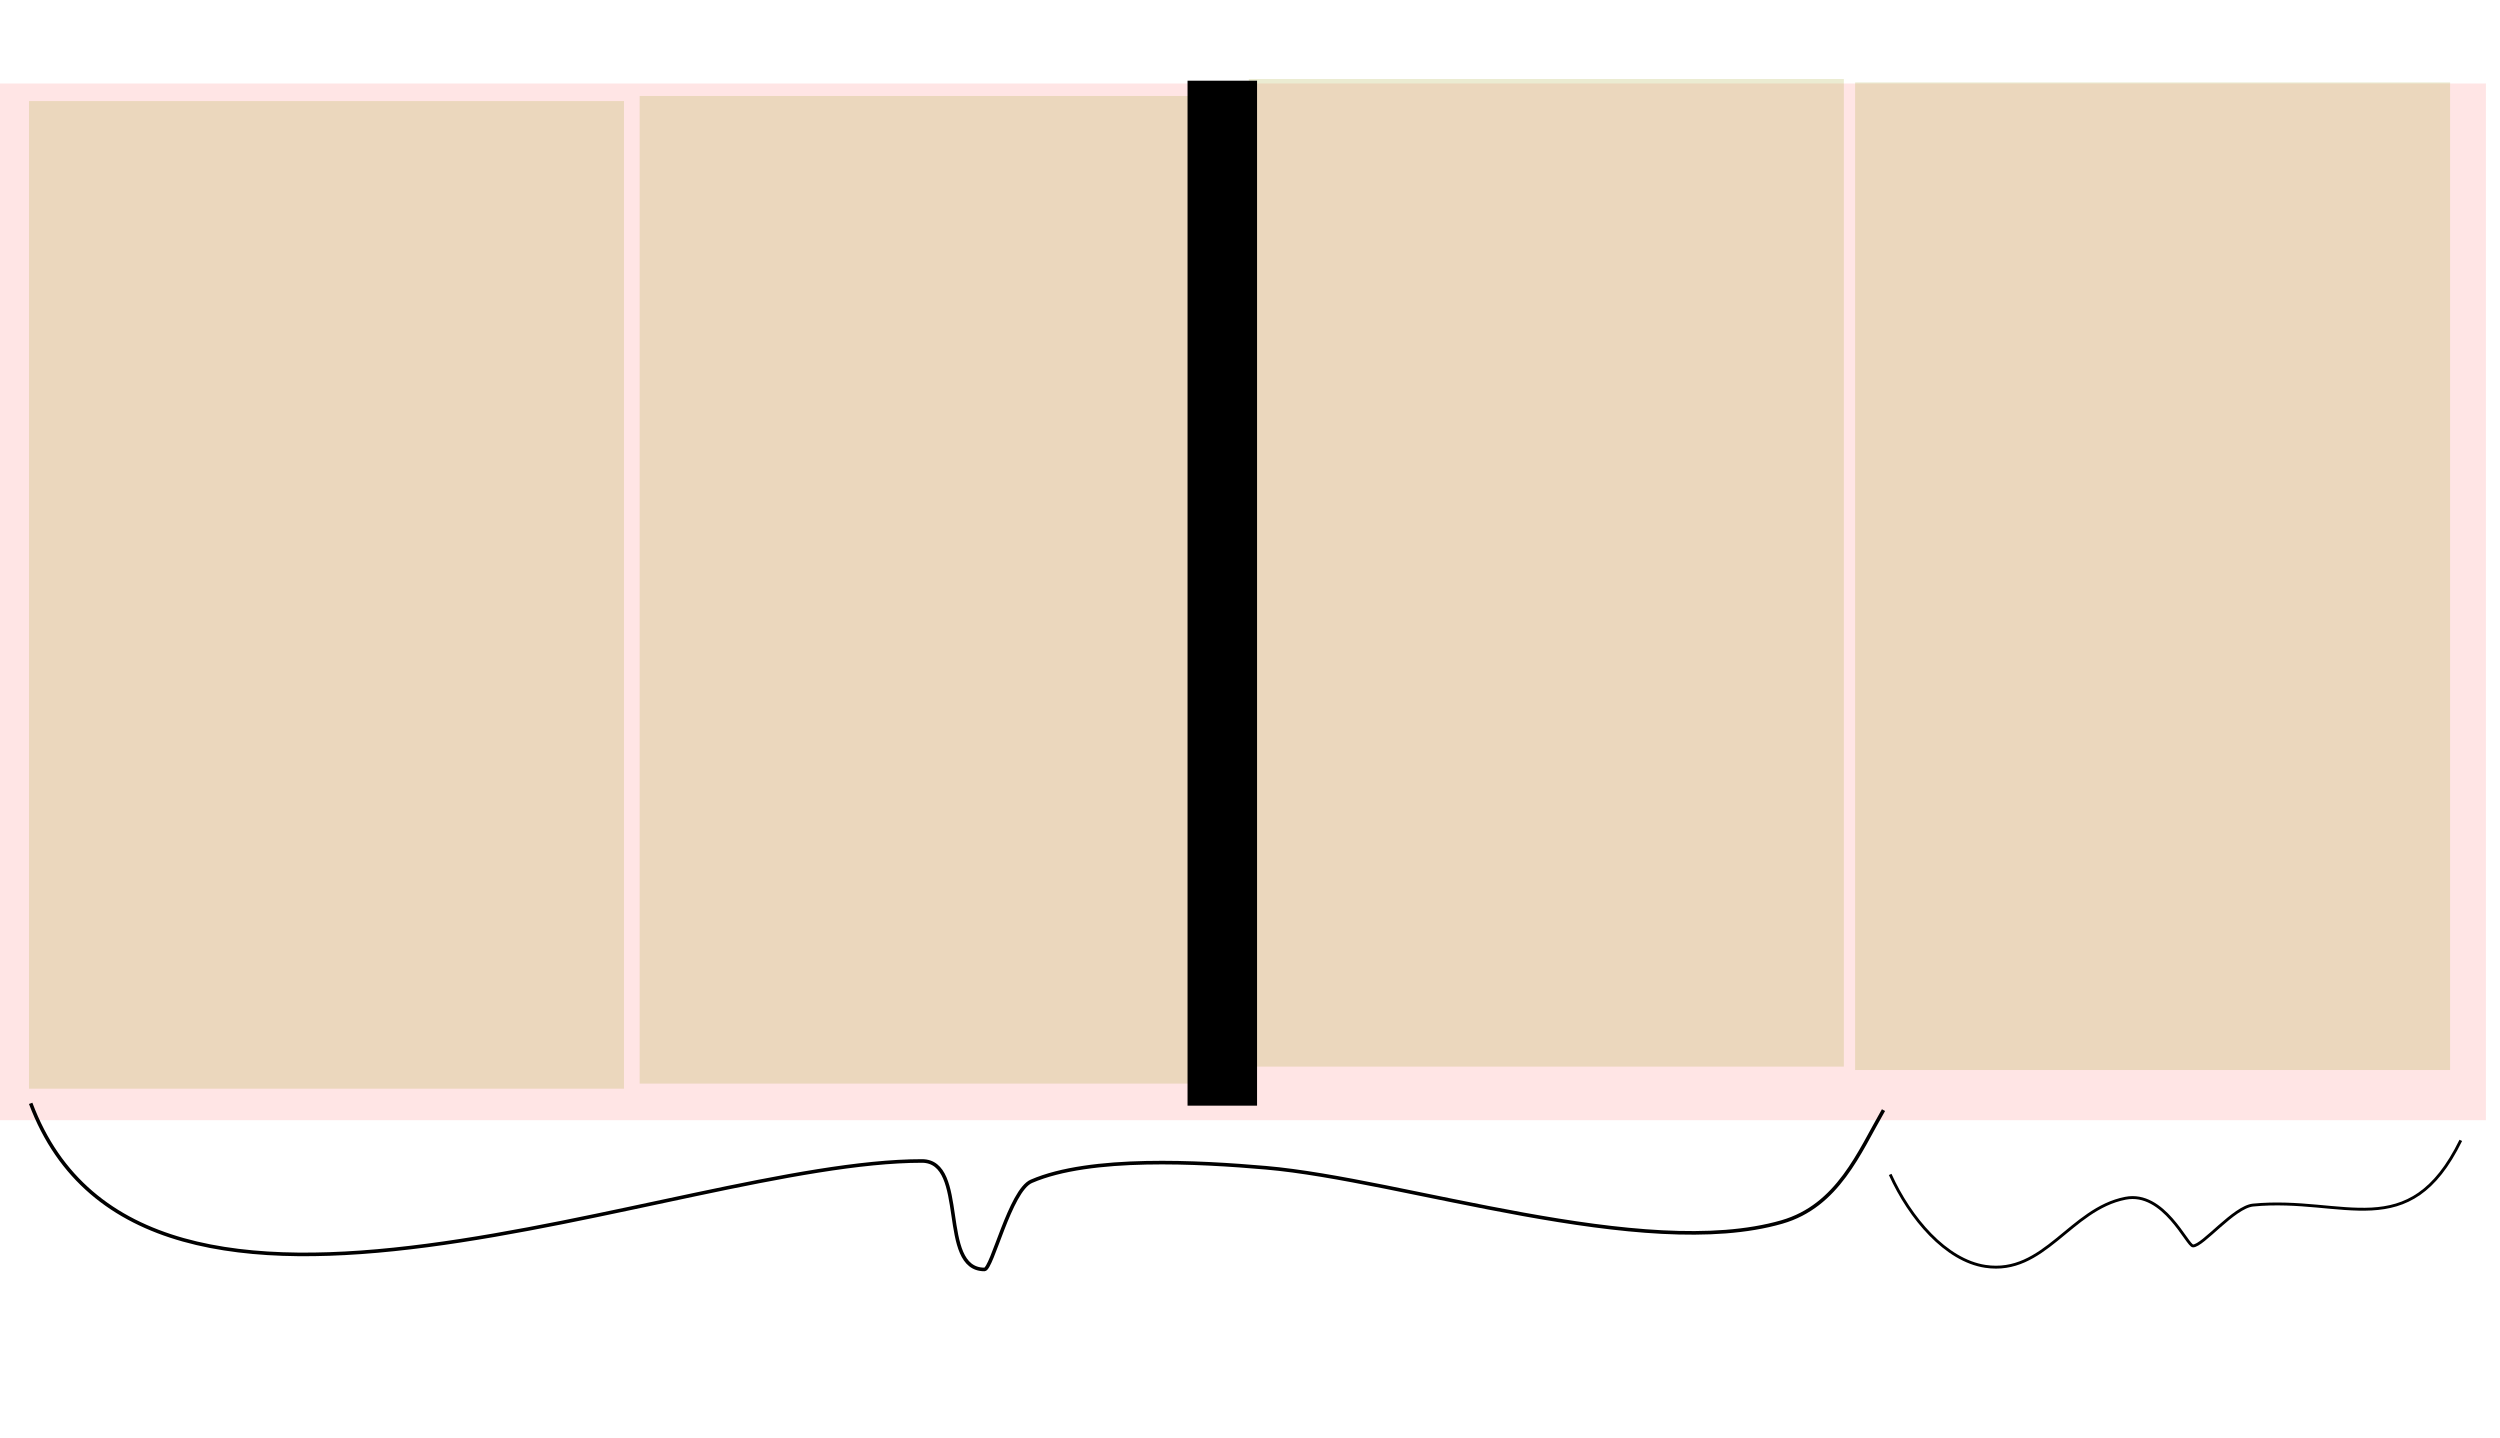
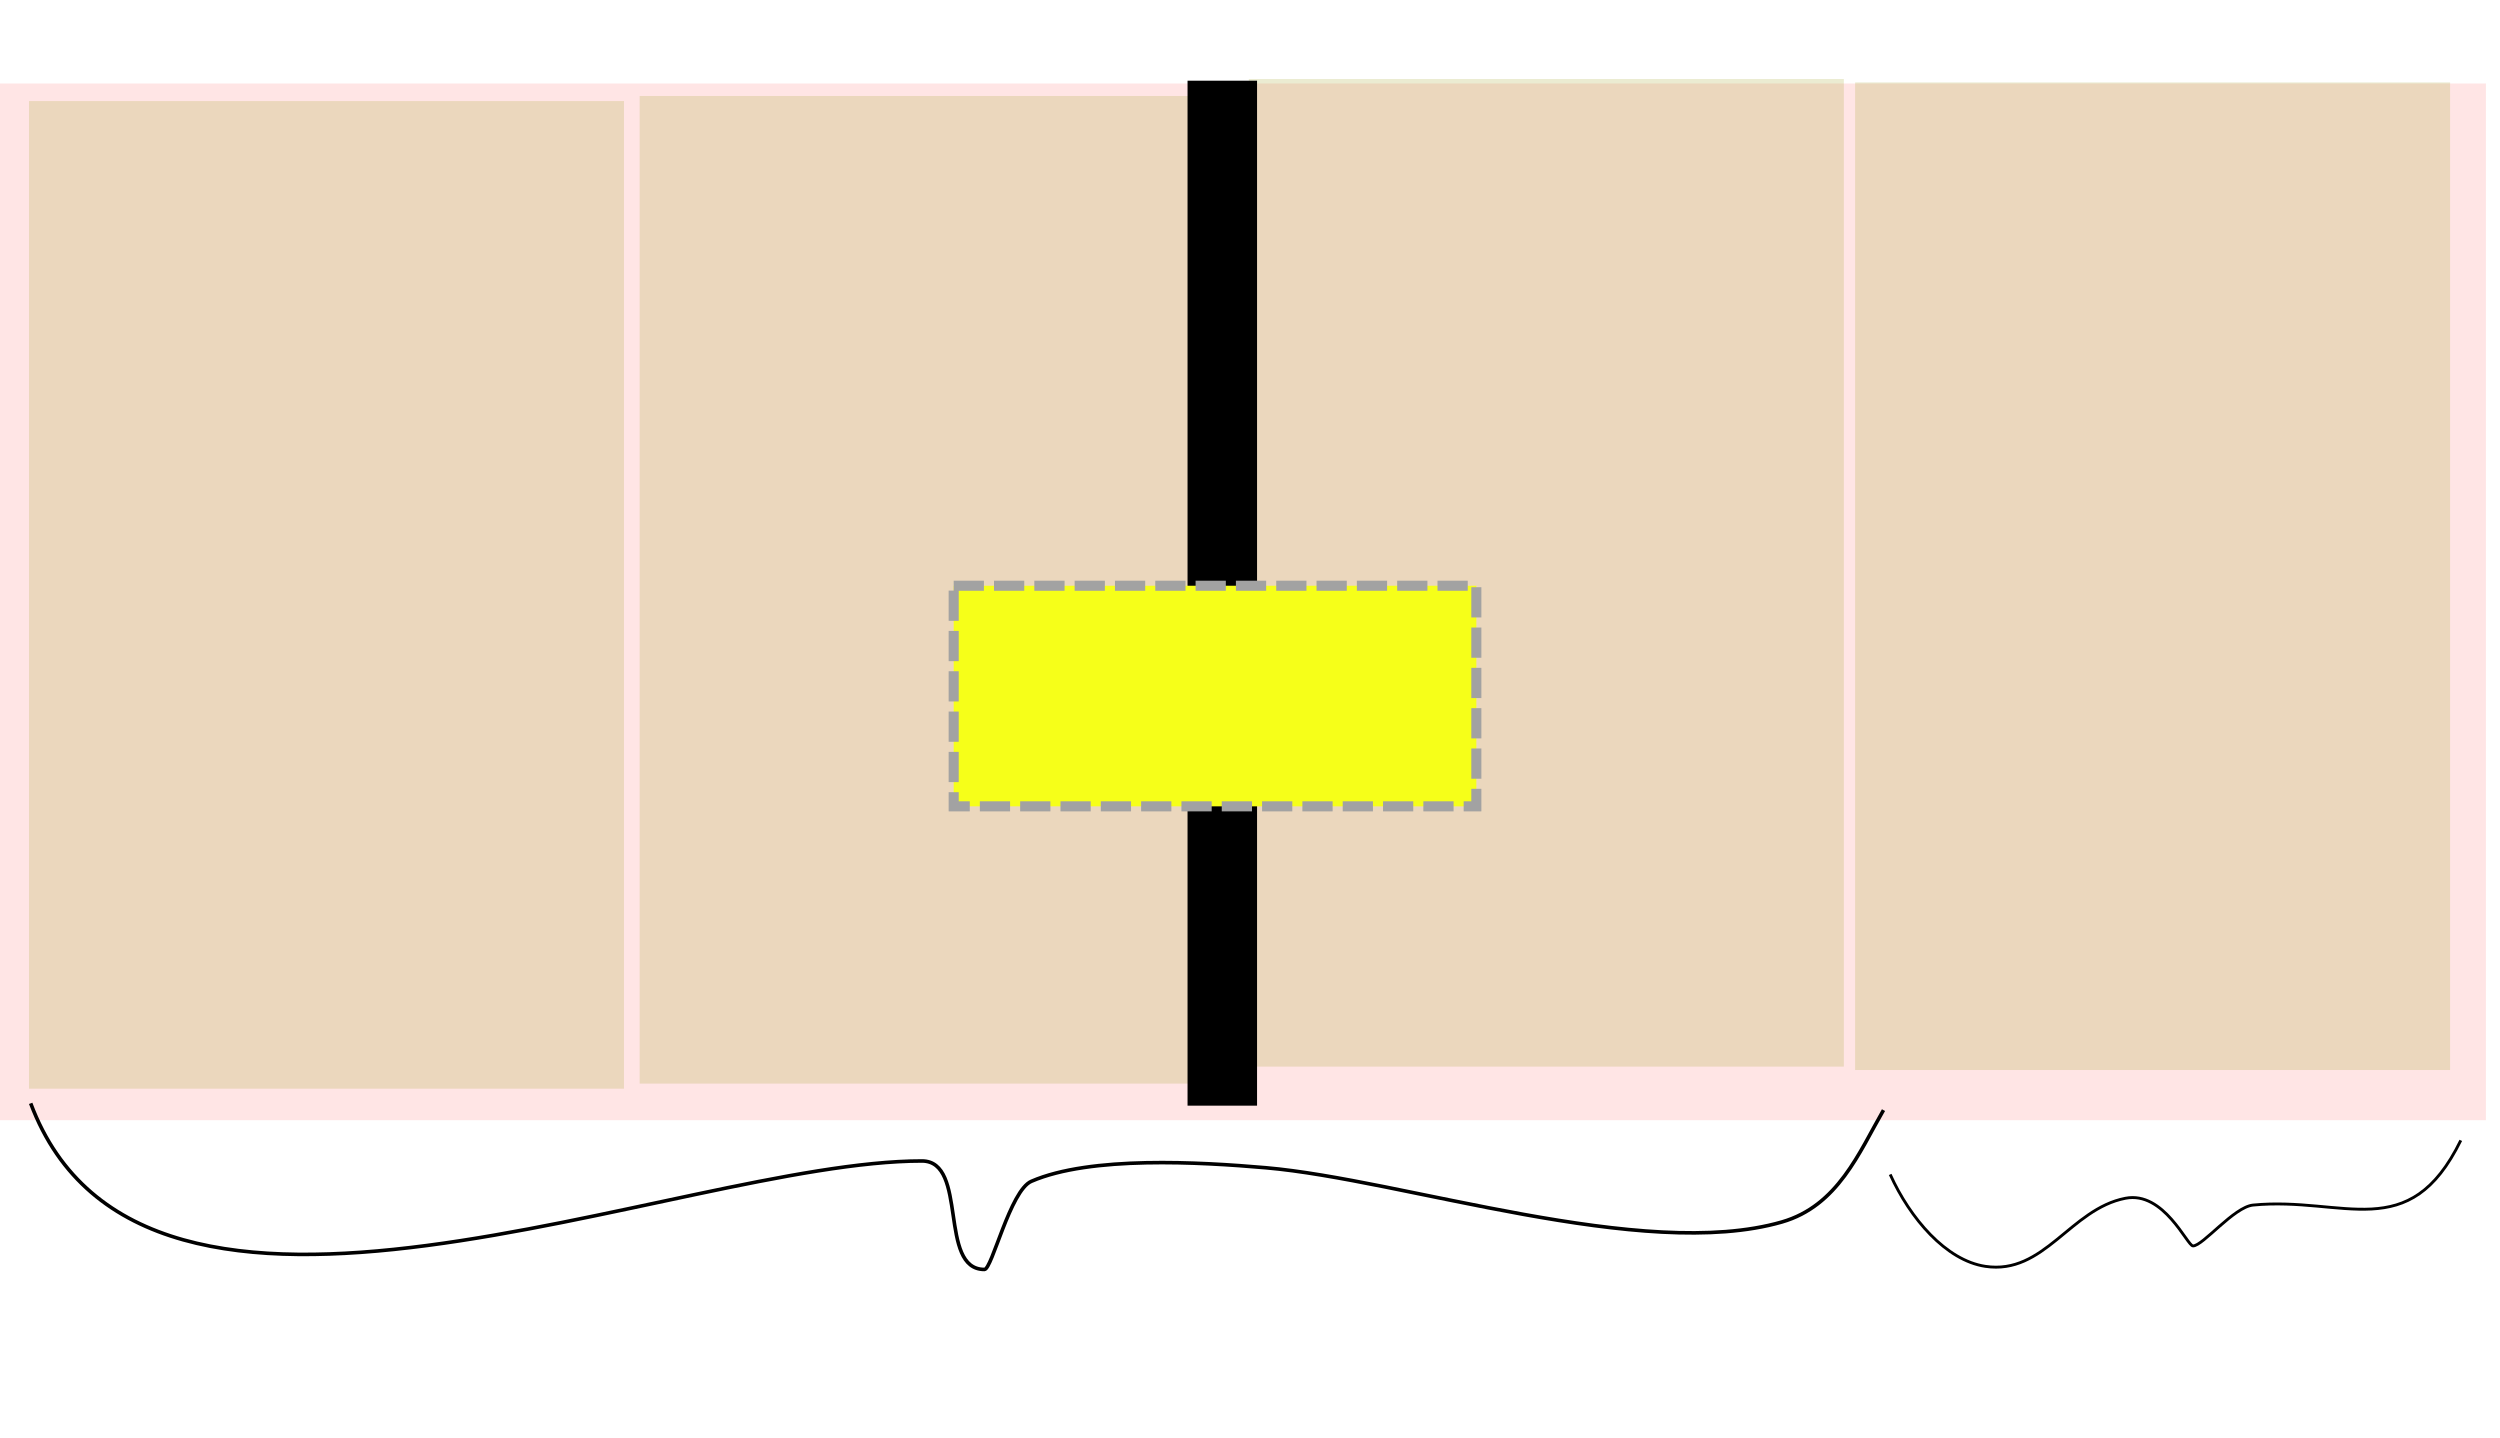
<svg xmlns="http://www.w3.org/2000/svg" width="210mm" height="120.759mm" viewBox="0 0 744.094 427.886" id="svg2" version="1.1">
  <defs id="defs4" />
  <g id="layer1" transform="translate(-19.6534,-0.00747881)">
    <rect style="opacity:0.19;fill:#ff7777;fill-opacity:1;stroke:none;stroke-width:7.981;stroke-linecap:butt;stroke-miterlimit:4;stroke-dasharray:15.962, 7.981;stroke-dashoffset:0;stroke-opacity:1" id="rect4136" width="739.916" height="308.571" x="19.653" y="24.855" />
    <rect style="opacity:0.19;fill:#96980e;fill-opacity:1;stroke:none;stroke-width:7.981;stroke-linecap:butt;stroke-miterlimit:4;stroke-dasharray:15.962, 7.981;stroke-dashoffset:0;stroke-opacity:1" id="rect4138" width="177.09" height="293.954" x="28.282" y="30.088" />
    <rect style="opacity:0.19;fill:#96980e;fill-opacity:1;stroke:none;stroke-width:7.981;stroke-linecap:butt;stroke-miterlimit:4;stroke-dasharray:15.962, 7.981;stroke-dashoffset:0;stroke-opacity:1" id="rect4138-5" width="177.09" height="293.954" x="210.035" y="28.573" />
    <rect style="opacity:0.19;fill:#96980e;fill-opacity:1;stroke:none;stroke-width:7.981;stroke-linecap:butt;stroke-miterlimit:4;stroke-dasharray:15.962, 7.981;stroke-dashoffset:0;stroke-opacity:1" id="rect4138-6" width="177.09" height="293.954" x="391.355" y="23.522" />
    <rect style="opacity:0.19;fill:#96980e;fill-opacity:1;stroke:none;stroke-width:7.981;stroke-linecap:butt;stroke-miterlimit:4;stroke-dasharray:15.962, 7.981;stroke-dashoffset:0;stroke-opacity:1" id="rect4138-7" width="177.09" height="293.954" x="571.807" y="24.532" />
    <path style="fill:none;fill-rule:evenodd;stroke:#000000;stroke-width:20.689;stroke-linecap:butt;stroke-linejoin:miter;stroke-miterlimit:4;stroke-dasharray:none;stroke-opacity:1" d="m 383.455,24.027 0,305.066" id="path4169" />
    <flowRoot xml:space="preserve" id="flowRoot4171" style="font-style:normal;font-weight:normal;font-size:22.5px;line-height:125%;font-family:sans-serif;letter-spacing:0px;word-spacing:0px;fill:#000000;fill-opacity:1;stroke:none;stroke-width:1px;stroke-linecap:butt;stroke-linejoin:miter;stroke-opacity:1" transform="translate(59.599,66.67007)">
      <flowRegion id="flowRegion4173">
        <rect id="rect4175" width="246.477" height="85.863" x="87.883" y="-69.917" />
      </flowRegion>
      <flowPara id="flowPara4177">filtering</flowPara>
    </flowRoot>
    <flowRoot xml:space="preserve" id="flowRoot4171-2" style="font-style:normal;font-weight:normal;font-size:22.5px;line-height:125%;font-family:sans-serif;letter-spacing:0px;word-spacing:0px;fill:#000000;fill-opacity:1;stroke:none;stroke-width:1px;stroke-linecap:butt;stroke-linejoin:miter;stroke-opacity:1" transform="translate(387.4952,64.59332)">
      <flowRegion id="flowRegion4173-9">
        <rect id="rect4175-7" width="246.477" height="85.863" x="87.883" y="-69.917" />
      </flowRegion>
      <flowPara id="flowPara4177-9">abstracting</flowPara>
    </flowRoot>
    <flowRoot xml:space="preserve" id="flowRoot4209" style="font-style:normal;font-weight:normal;font-size:22.5px;line-height:125%;font-family:sans-serif;letter-spacing:0px;word-spacing:0px;fill:#000000;fill-opacity:1;stroke:none;stroke-width:1px;stroke-linecap:butt;stroke-linejoin:miter;stroke-opacity:1">
      <flowRegion id="flowRegion4211">
        <rect id="rect4213" width="95.964" height="180.817" x="40.406" y="88.677" />
      </flowRegion>
      <flowPara id="flowPara4215">spatial</flowPara>
    </flowRoot>
    <flowRoot transform="translate(170.0572,4.994518)" xml:space="preserve" id="flowRoot4209-9" style="font-style:normal;font-weight:normal;font-size:22.5px;line-height:125%;font-family:sans-serif;letter-spacing:0px;word-spacing:0px;fill:#000000;fill-opacity:1;stroke:none;stroke-width:1px;stroke-linecap:butt;stroke-linejoin:miter;stroke-opacity:1">
      <flowRegion id="flowRegion4211-4">
        <rect id="rect4213-4" width="112.127" height="41.416" x="40.406" y="88.677" />
      </flowRegion>
      <flowPara id="flowPara4215-9">semantic</flowPara>
    </flowRoot>
    <flowRoot transform="translate(366.776,2.124541)" xml:space="preserve" id="flowRoot4209-9-1" style="font-style:normal;font-weight:normal;font-size:22.5px;line-height:125%;font-family:sans-serif;letter-spacing:0px;word-spacing:0px;fill:#000000;fill-opacity:1;stroke:none;stroke-width:1px;stroke-linecap:butt;stroke-linejoin:miter;stroke-opacity:1">
      <flowRegion id="flowRegion4211-4-2">
        <rect id="rect4213-4-6" width="89.904" height="103.036" x="40.406" y="88.677" />
      </flowRegion>
      <flowPara id="flowPara4215-9-4">other obejcts</flowPara>
    </flowRoot>
    <flowRoot transform="translate(536.1915,1.033543)" xml:space="preserve" id="flowRoot4209-9-1-0" style="font-style:normal;font-weight:normal;font-size:22.5px;line-height:125%;font-family:sans-serif;letter-spacing:0px;word-spacing:0px;fill:#000000;fill-opacity:1;stroke:none;stroke-width:1px;stroke-linecap:butt;stroke-linejoin:miter;stroke-opacity:1">
      <flowRegion id="flowRegion4211-4-2-3">
        <rect id="rect4213-4-6-1" width="163.645" height="125.259" x="3.03" y="87.667" />
      </flowRegion>
      <flowPara id="flowPara4215-9-4-4">representative points</flowPara>
    </flowRoot>
    <path style="fill:none;fill-rule:evenodd;stroke:#000000;stroke-width:1.073px;stroke-linecap:butt;stroke-linejoin:miter;stroke-opacity:1" d="m 28.786,328.404 c 33.727,89.952 192.453,17.153 265.262,17.153 13.875,0 4.74,32.288 18.615,32.288 2.236,0 7.653,-23.499 13.961,-26.234 17.589,-7.627 50.109,-5.744 69.806,-4.036 40.775,3.536 112.359,28.058 153.572,16.144 16.7,-4.828 22.984,-20.695 30.249,-33.297" id="path4293" />
    <path style="fill:none;fill-rule:evenodd;stroke:#000000;stroke-width:0.86px;stroke-linecap:butt;stroke-linejoin:miter;stroke-opacity:1" d="m 582.244,349.563 c 5.89,13.053 16.584,25.585 28.305,27.356 17.54,2.651 25.303,-17.075 41.713,-20.264 11.46,-2.227 18.396,14.185 20.112,14.185 2.944,0 12.184,-11.605 17.877,-12.158 27.036,-2.627 46.423,12.174 61.825,-19.251" id="path4295" />
    <flowRoot xml:space="preserve" id="flowRoot4297" style="font-style:normal;font-weight:normal;font-size:22.5px;line-height:125%;font-family:sans-serif;letter-spacing:0px;word-spacing:0px;fill:#000000;fill-opacity:1;stroke:none;stroke-width:1px;stroke-linecap:butt;stroke-linejoin:miter;stroke-opacity:1" transform="translate(320.6789,-19.18542)">
      <flowRegion id="flowRegion4299">
        <rect id="rect4301" width="471.741" height="143.442" x="-34.345" y="401.099" />
      </flowRegion>
      <flowPara id="flowPara4303">PCS</flowPara>
    </flowRoot>
    <flowRoot xml:space="preserve" id="flowRoot4305" style="font-style:normal;font-weight:normal;font-size:22.5px;line-height:125%;font-family:sans-serif;letter-spacing:0px;word-spacing:0px;fill:#000000;fill-opacity:1;stroke:none;stroke-width:1px;stroke-linecap:butt;stroke-linejoin:miter;stroke-opacity:1" transform="translate(40.86658,-11.1042)">
      <flowRegion id="flowRegion4307">
        <rect id="rect4309" width="159.604" height="69.701" x="577.807" y="396.049" />
      </flowRegion>
      <flowPara id="flowPara4311">this article</flowPara>
    </flowRoot>
+     <g id="g4183" transform="translate(686.9039,67.68023)">
+       <rect y="106.665" x="-383.397" height="65.66" width="155.563" id="rect4173" style="color:#000000;clip-rule:nonzero;display:inline;overflow:visible;visibility:visible;opacity:1;isolation:auto;mix-blend-mode:normal;color-interpolation:sRGB;color-interpolation-filters:linearRGB;solid-color:#000000;solid-opacity:1;fill:#f6ff19;fill-opacity:1;fill-rule:evenodd;stroke:#a2a2a2;stroke-width:3;stroke-linecap:butt;stroke-linejoin:miter;stroke-miterlimit:4;stroke-dasharray:9, 3;stroke-dashoffset:0;stroke-opacity:1;marker:none;color-rendering:auto;image-rendering:auto;shape-rendering:auto;text-rendering:auto;enable-background:accumulate" />
+       <flowRoot transform="translate(87.33357,62.63695)" style="font-style:normal;font-weight:normal;font-size:40px;line-height:125%;font-family:Sans;letter-spacing:0px;word-spacing:0px;fill:#000000;fill-opacity:1;stroke:none;stroke-width:1px;stroke-linecap:butt;stroke-linejoin:miter;stroke-opacity:1" id="flowRoot4175" xml:space="preserve">
+         <flowRegion id="flowRegion4177">
+           <rect y="49.078" x="-447.498" height="158.594" width="216.173" id="rect4179" />
+         </flowRegion>
+         <flowPara style="fill:#ff0f00;fill-opacity:1" id="flowPara4181">todo</flowPara>
+       </flowRoot>
+     </g>
  </g>
</svg>
